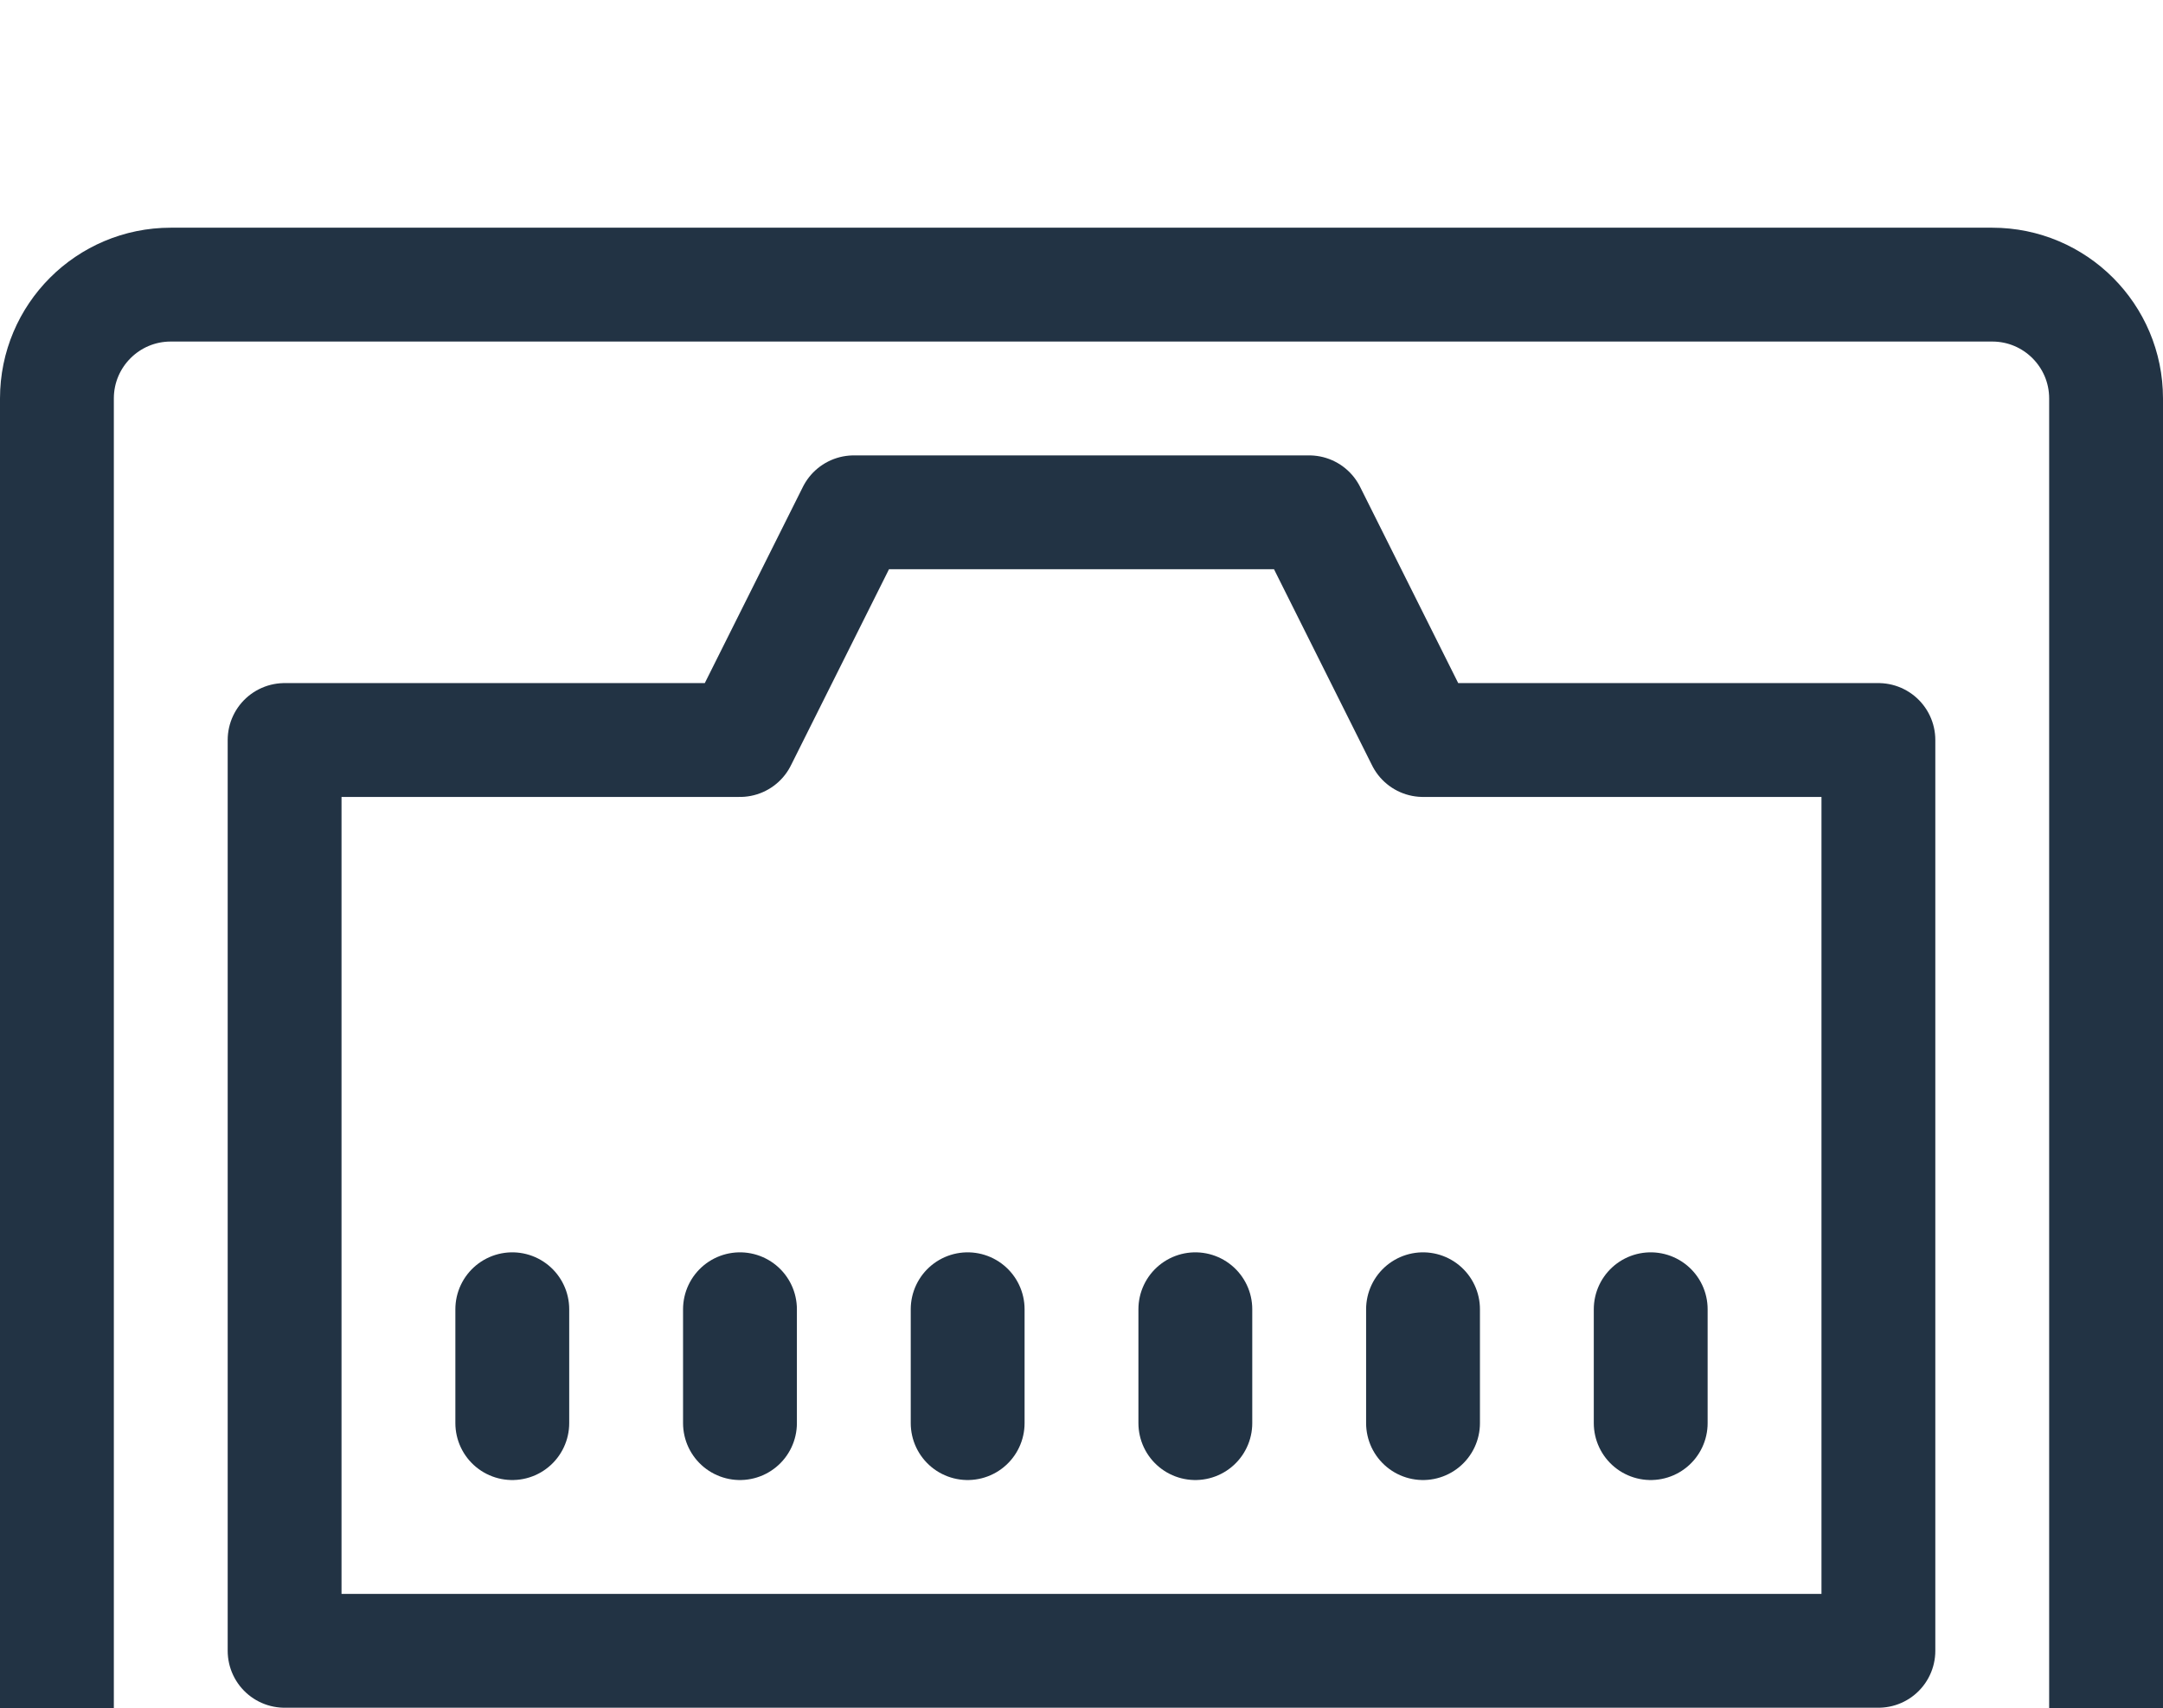
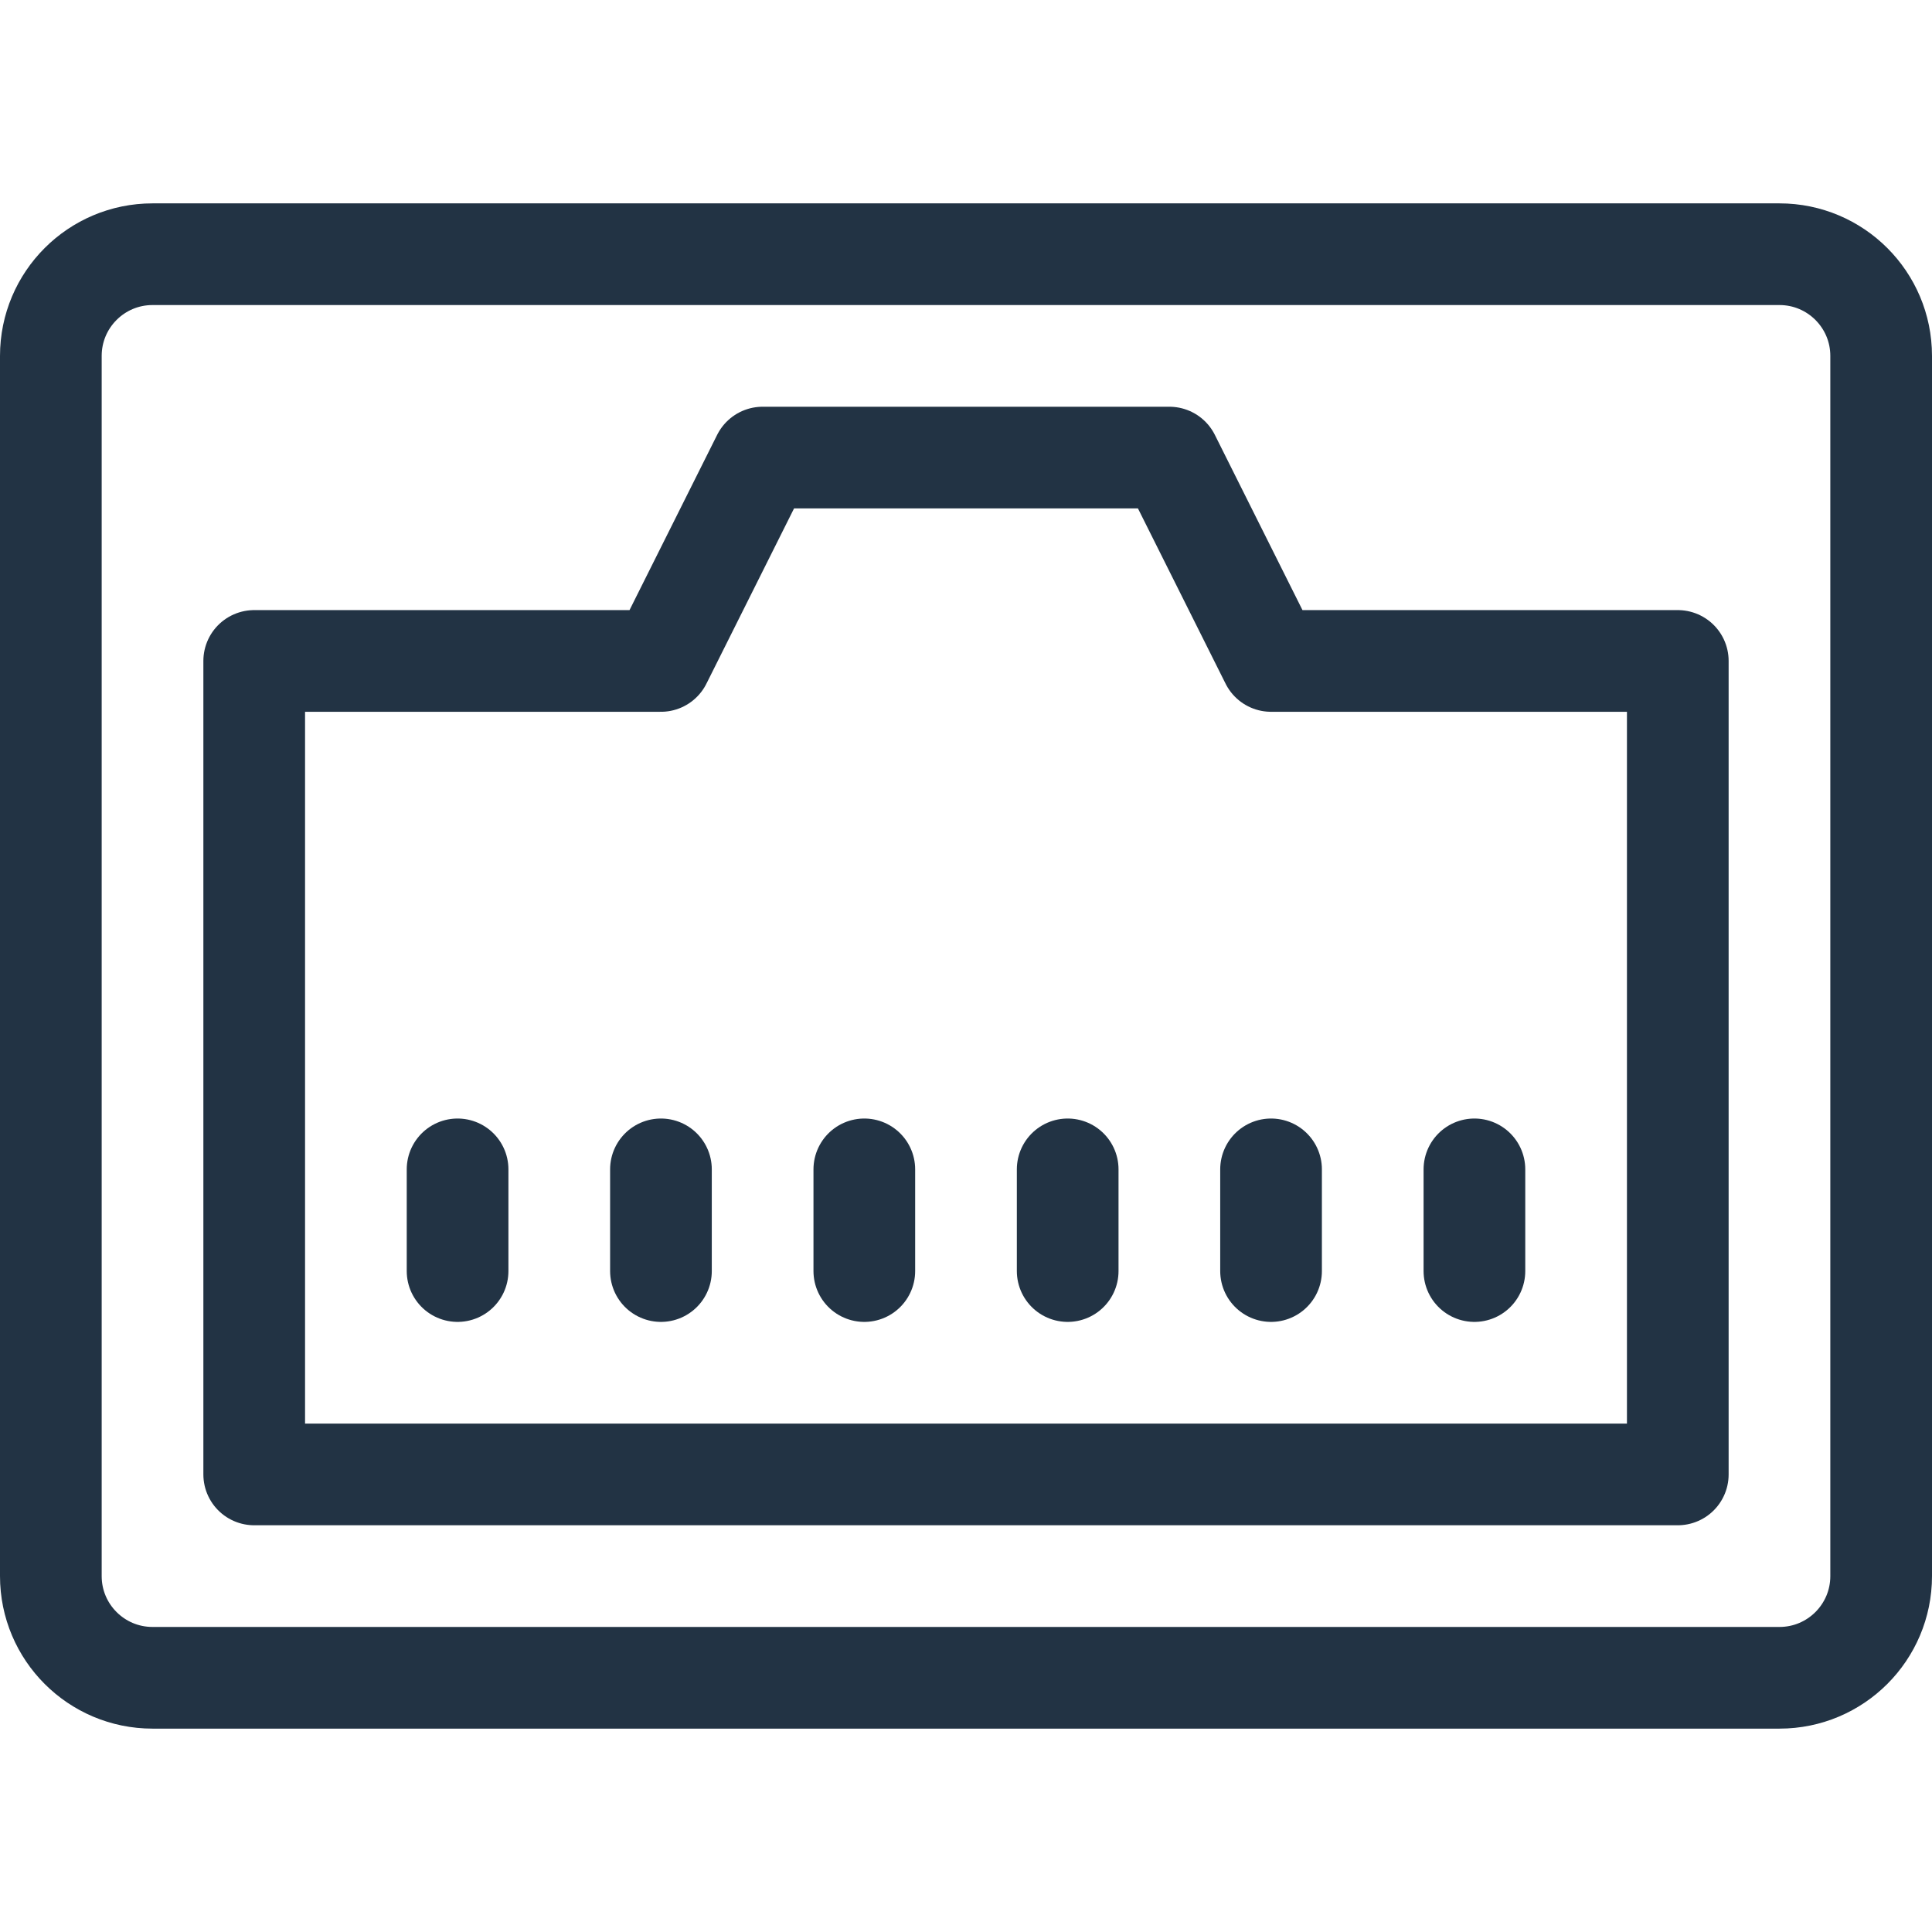
- <svg xmlns="http://www.w3.org/2000/svg" viewbox="0 0 19 19" fill="none" stroke="#234" stroke-linejoin="round" stroke-linecap="round">
+ <svg xmlns="http://www.w3.org/2000/svg" viewBox="0 0 19 19" height="19" width="19" fill="none" stroke="#234" stroke-linejoin="round" stroke-linecap="round">
  <g transform="translate(.5 .5)">
    <rect y="2" height="14" width="18" rx="1" />
    <path d="M2 6h4l1-2h4l1 2h4v8h-14zm2 5v1m2-1v1m2-1v1m2-1v1m2-1v1m2-1v1" />
  </g>
</svg>
